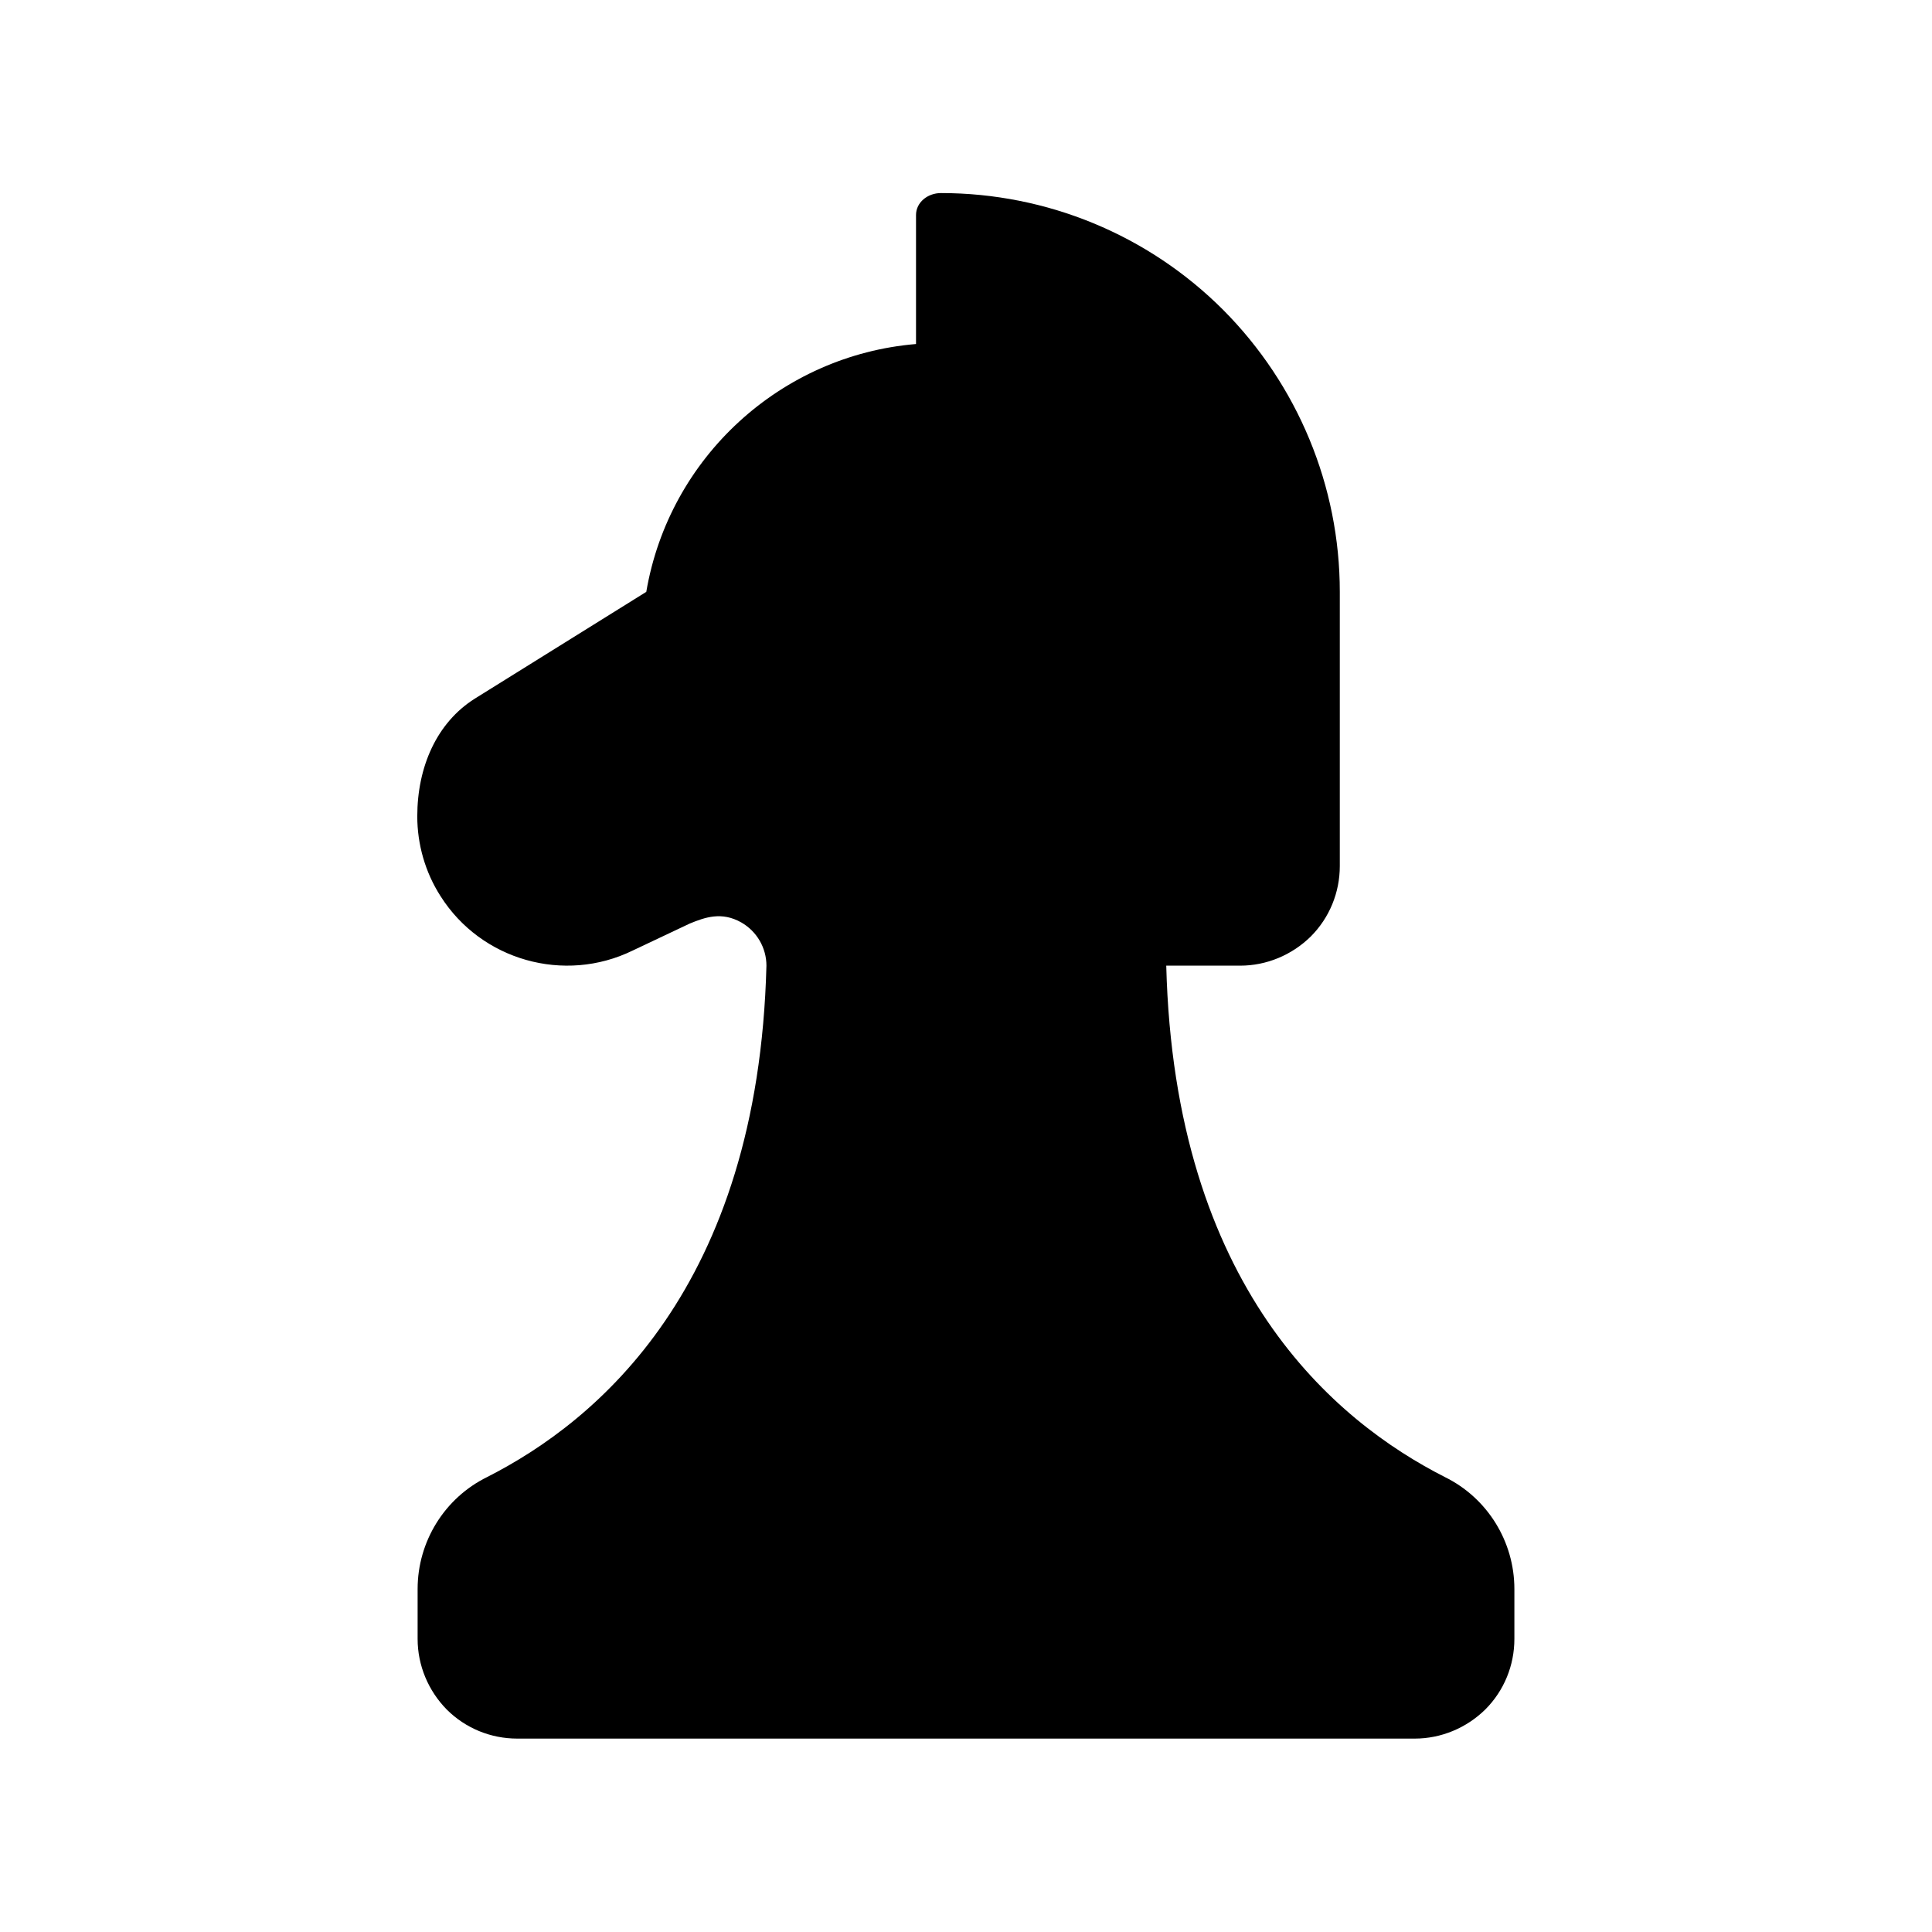
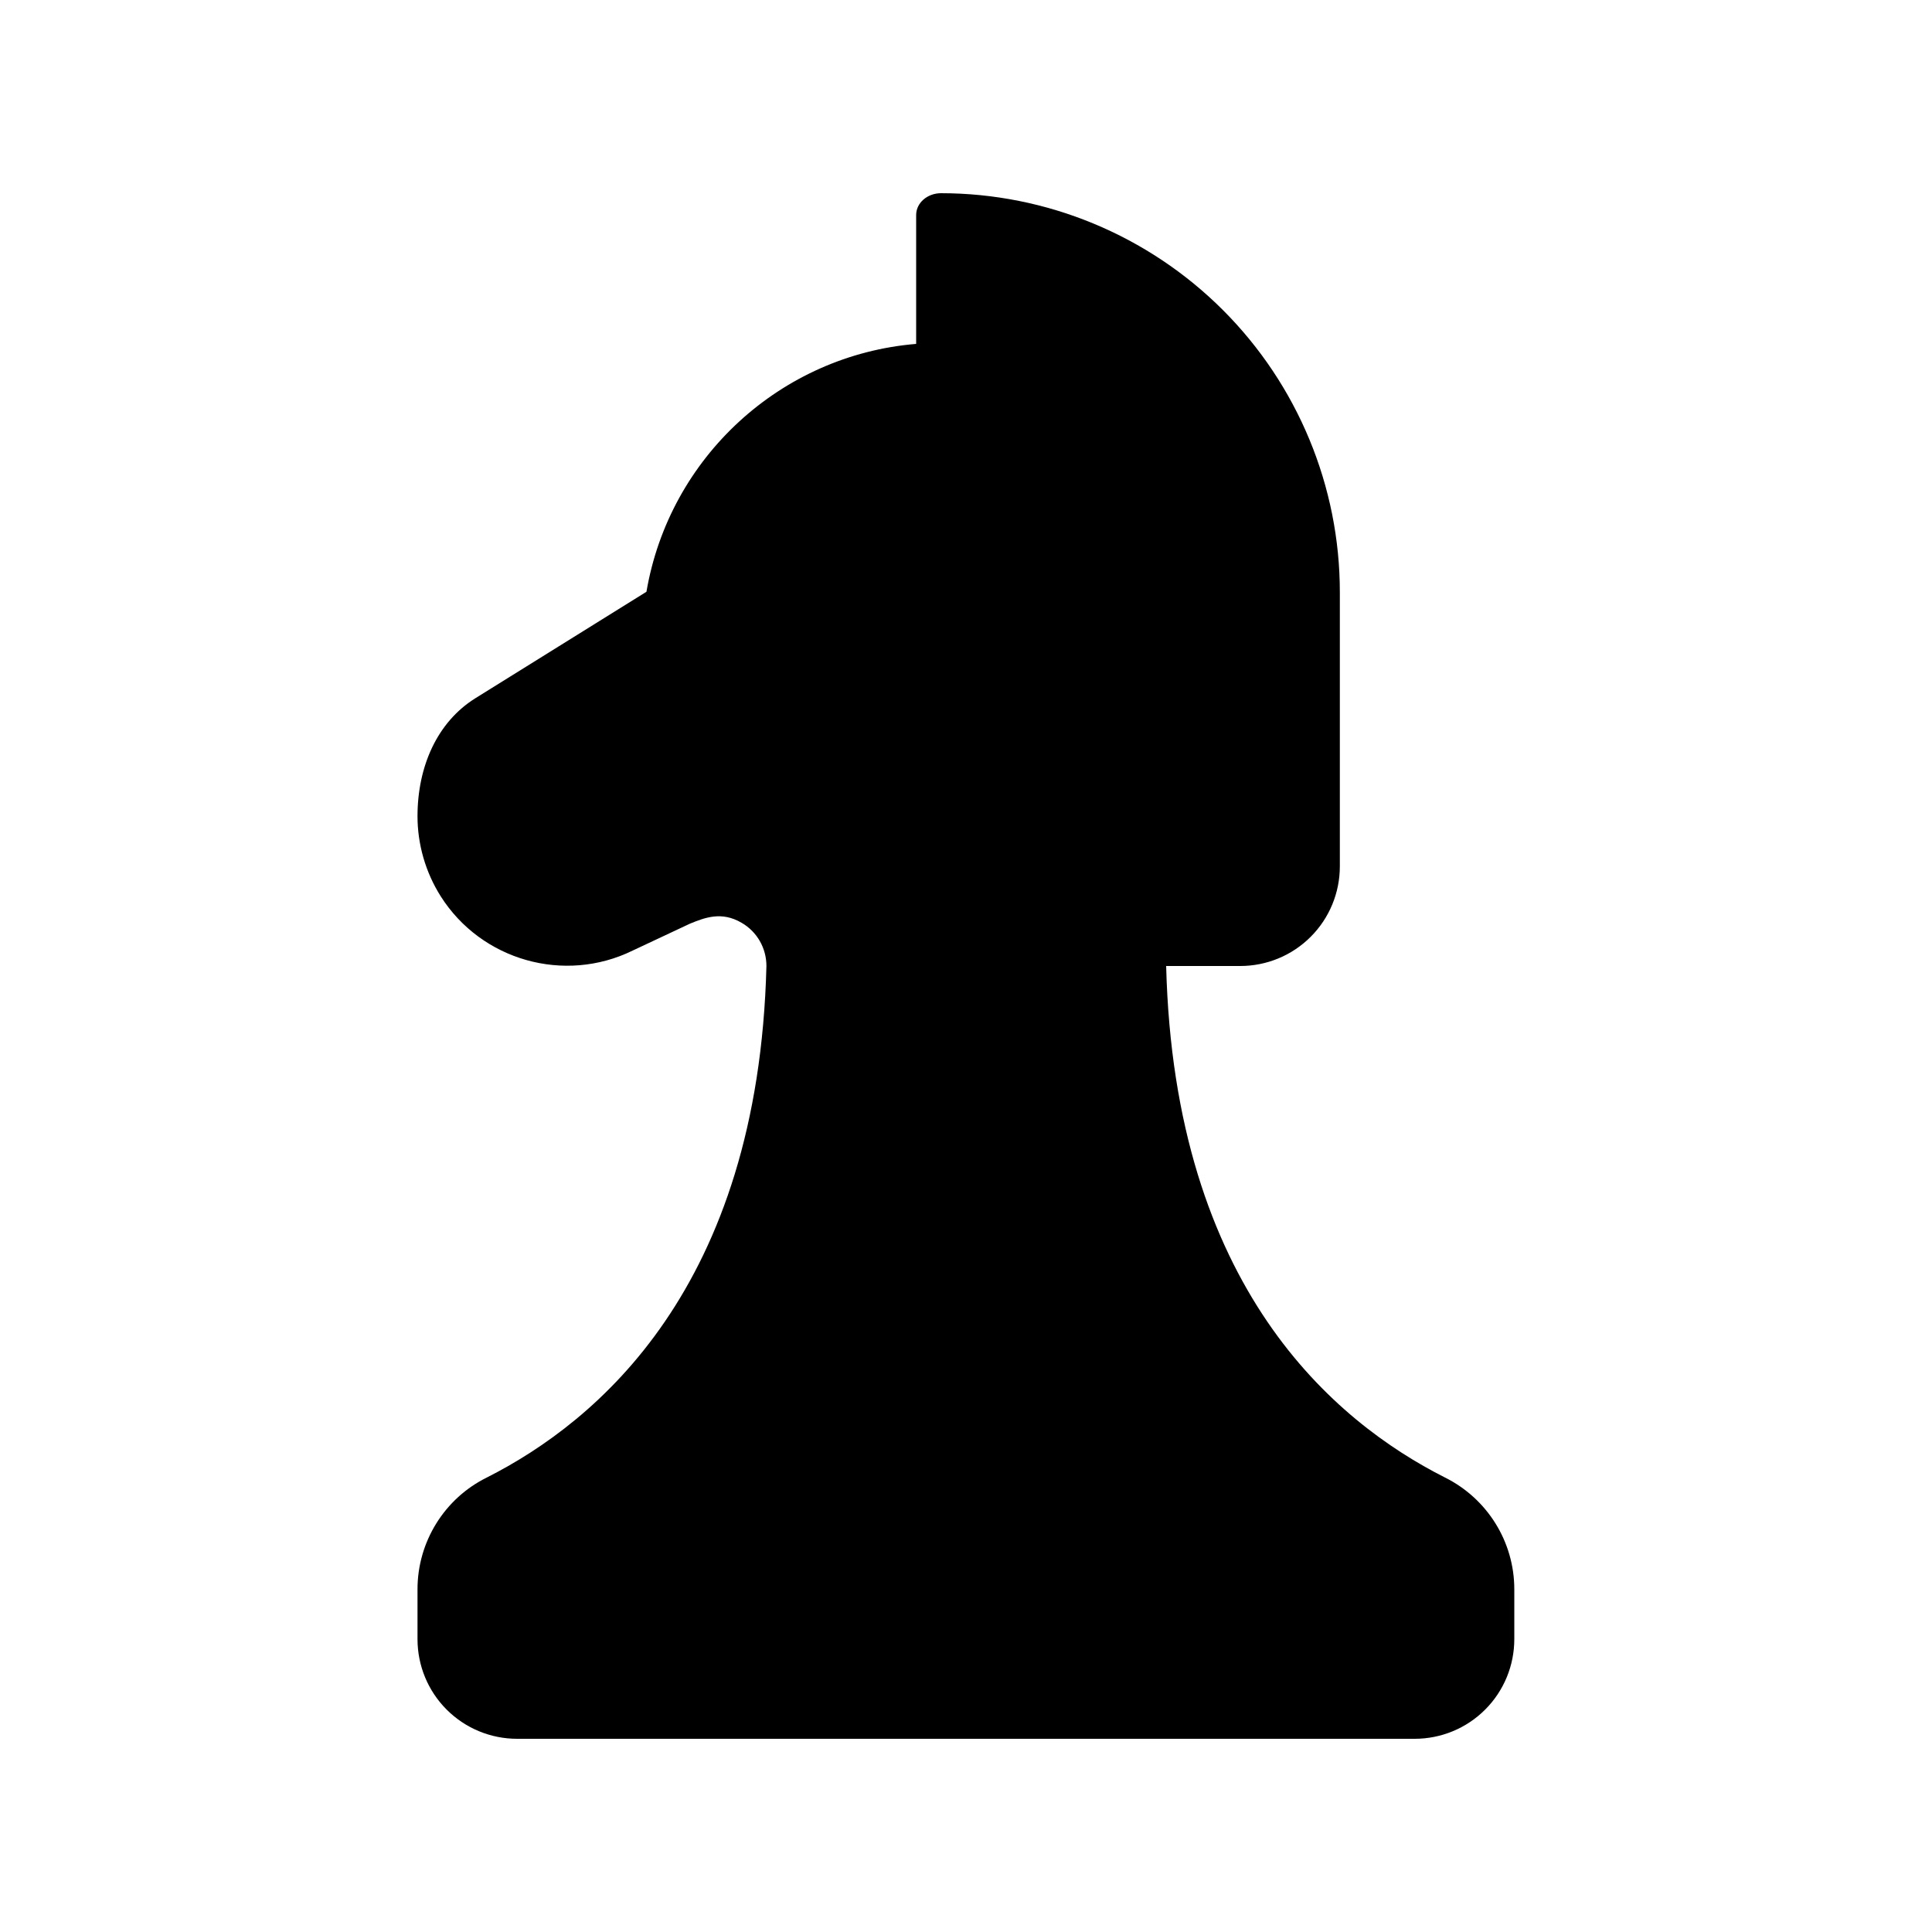
- <svg xmlns="http://www.w3.org/2000/svg" version="1.1" viewBox="0 0 5.644 5.644">
-   <path d="m2.749 0.564c-0.04 0-0.073 0.028-0.073 0.064v0.377c-0.395 0.033-0.721 0.331-0.788 0.724l-0.501 0.312c-0.111 0.07-0.168 0.199-0.168 0.344 0 0.081 0.023 0.163 0.068 0.233 0.119 0.188 0.362 0.256 0.561 0.159l0.167-0.079c0.044-0.018 0.093-0.036 0.151-0.003 0.045 0.026 0.073 0.074 0.073 0.126-0.024 0.941-0.495 1.331-0.816 1.494-0.124 0.061-0.203 0.188-0.203 0.327v0.146c0 0.077 0.031 0.151 0.085 0.206 0.055 0.055 0.129 0.085 0.206 0.085h2.622c0.077 0 0.151-0.031 0.206-0.085 0.055-0.055 0.085-0.129 0.085-0.206v-0.146c0-0.139-0.079-0.266-0.203-0.327-0.321-0.163-0.79-0.553-0.814-1.494h0.216c0.077 0 0.151-0.031 0.206-0.085 0.055-0.055 0.085-0.129 0.085-0.206v-0.801c-2e-7 -0.309-0.123-0.605-0.341-0.824-0.219-0.219-0.515-0.341-0.824-0.341z" />
+ <svg xmlns="http://www.w3.org/2000/svg" version="1.1" viewBox="0 0 10 10">
+   <path d="m4.871 1c-0.071 0-0.129 0.05-0.129 0.113v0.667c-0.7 0.058-1.277 0.586-1.396 1.283l-0.887 0.552c-0.196 0.123-0.298 0.352-0.298 0.61 0 0.144 0.041 0.289 0.12 0.414 0.211 0.333 0.641 0.454 0.994 0.281l0.296-0.139c0.078-0.032 0.164-0.065 0.267-0.005 0.08 0.046 0.129 0.131 0.129 0.224-0.042 1.667-0.878 2.359-1.446 2.647-0.22 0.108-0.36 0.333-0.36 0.579v0.258c0 0.137 0.054 0.268 0.151 0.365 0.097 0.097 0.228 0.151 0.365 0.151h4.645c0.137 0 0.268-0.054 0.365-0.151 0.097-0.097 0.151-0.228 0.151-0.365v-0.258c0-0.246-0.14-0.47-0.36-0.579-0.569-0.288-1.4-0.98-1.442-2.647h0.383c0.137 0 0.268-0.054 0.365-0.151 0.097-0.097 0.151-0.228 0.151-0.365v-1.419c-4e-7 -0.547-0.218-1.073-0.605-1.46-0.387-0.387-0.912-0.605-1.46-0.605z" />
</svg>
